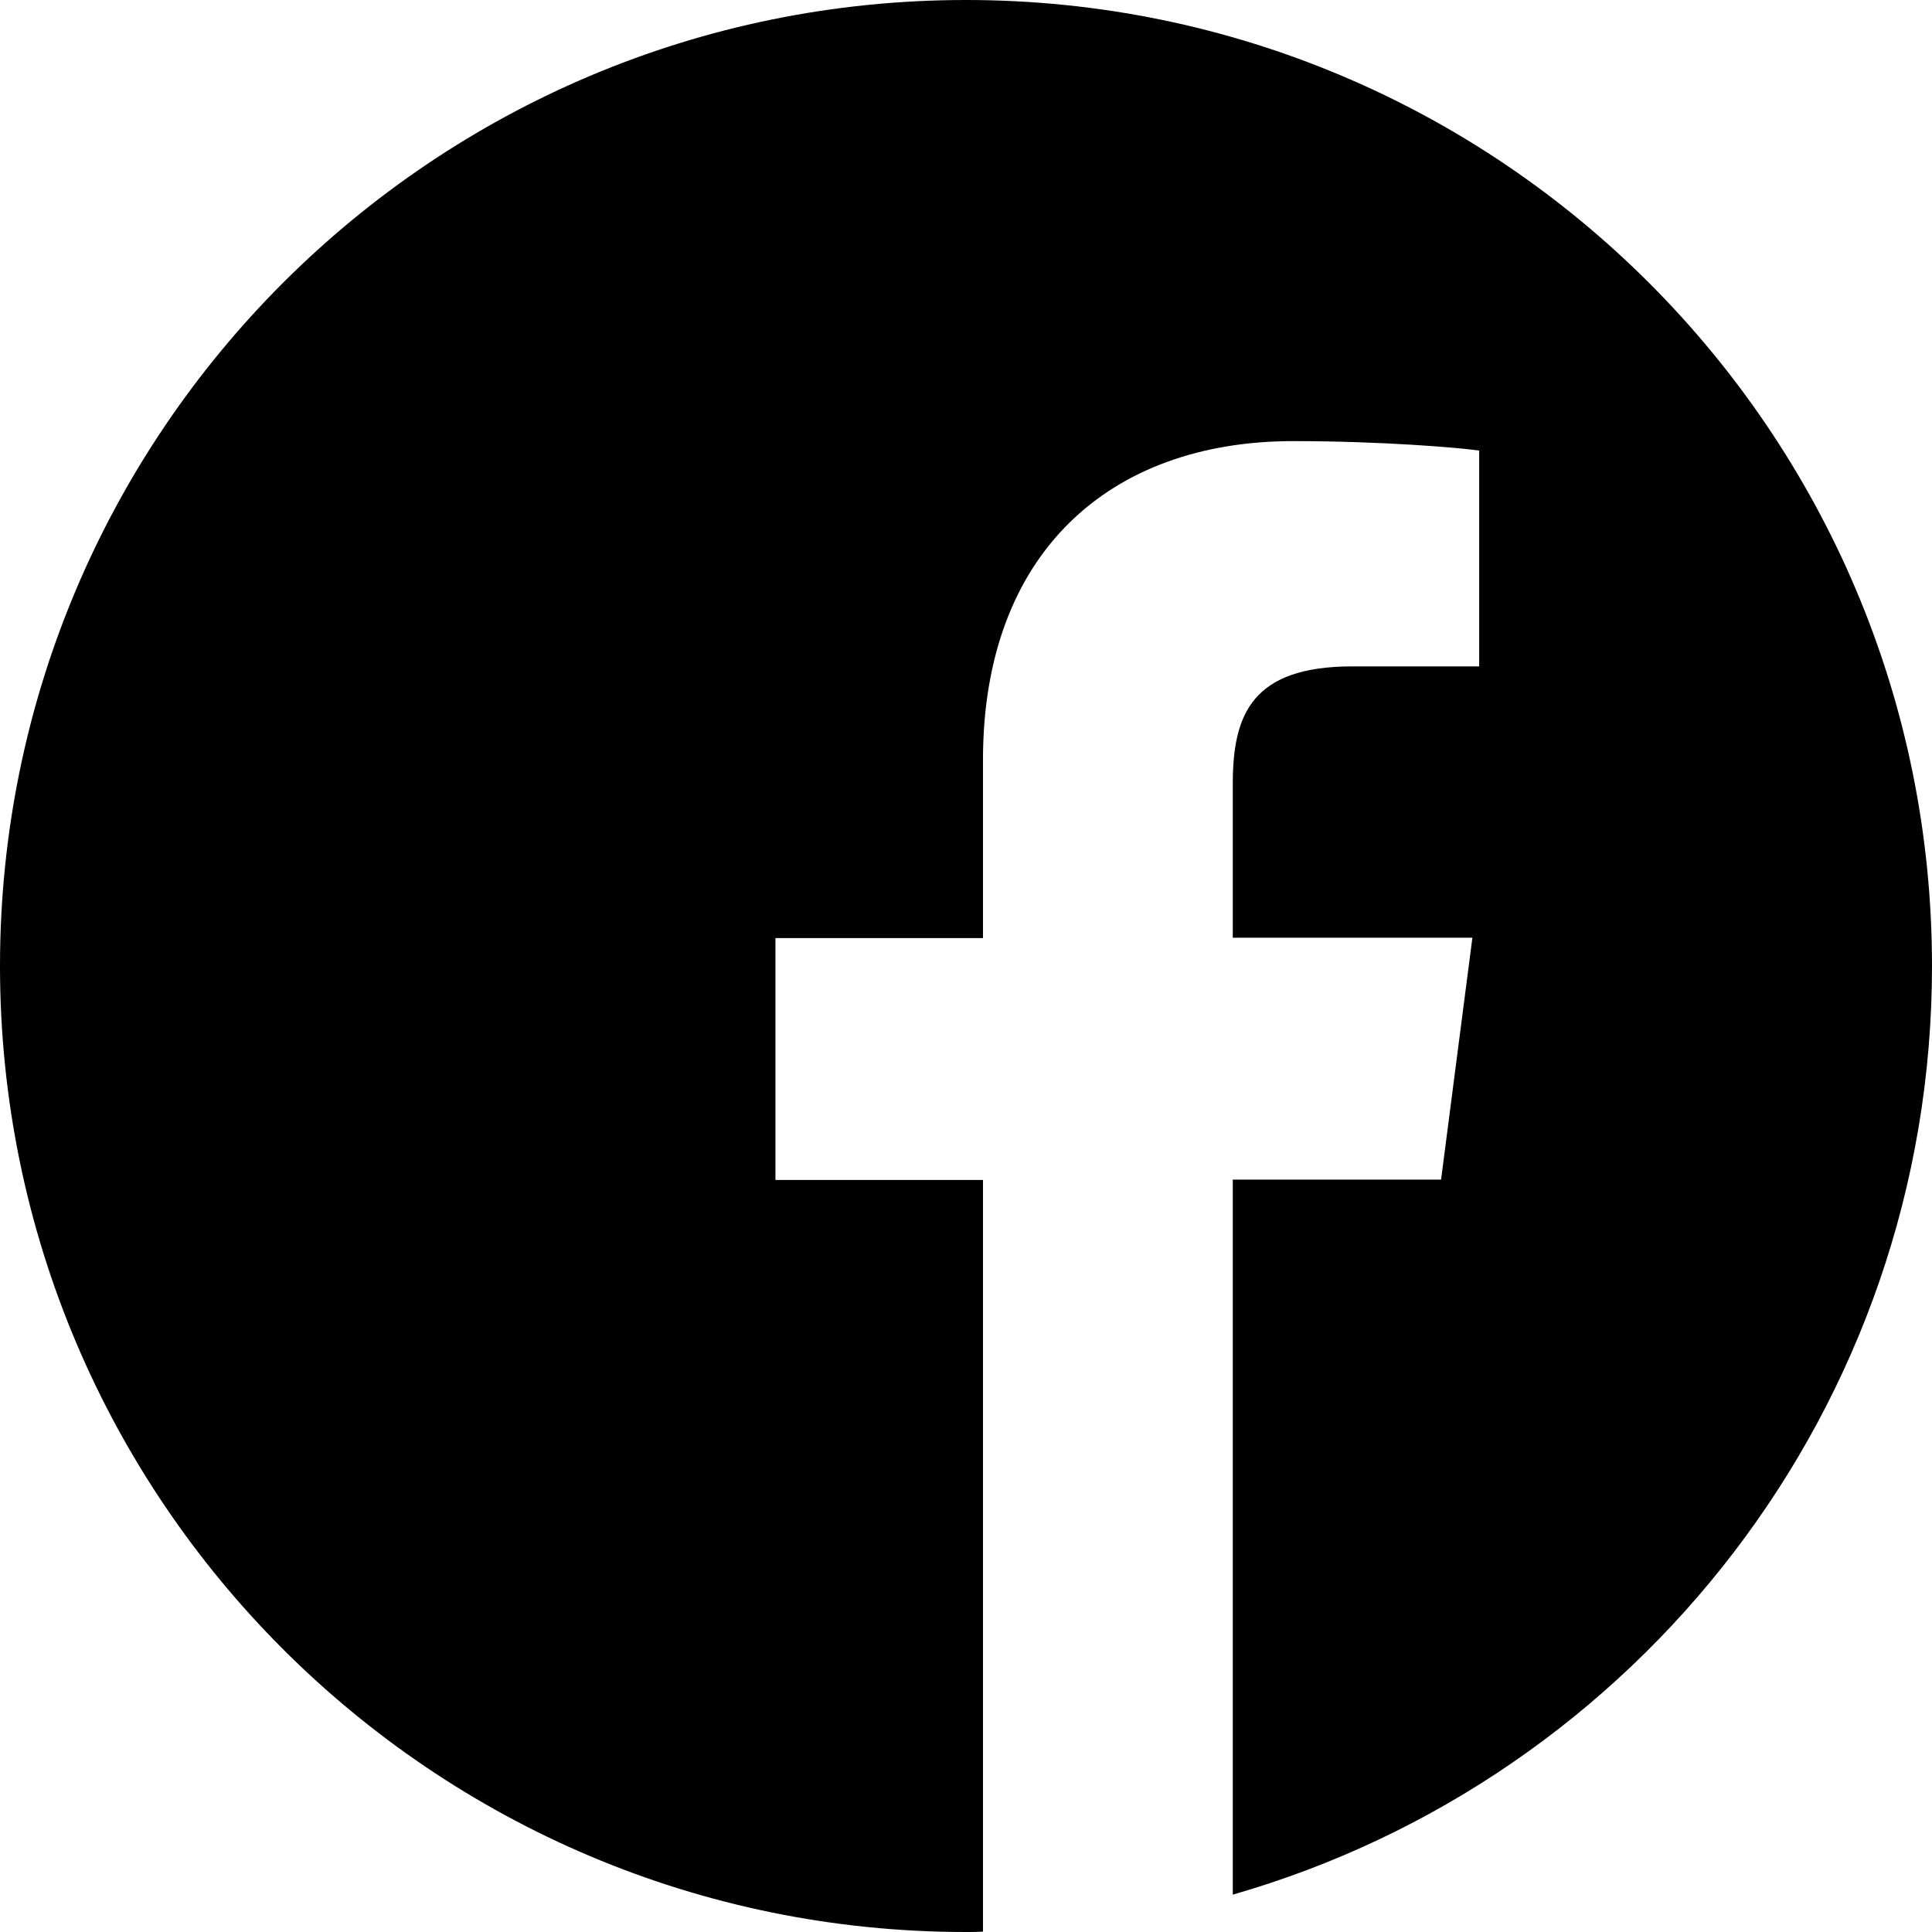
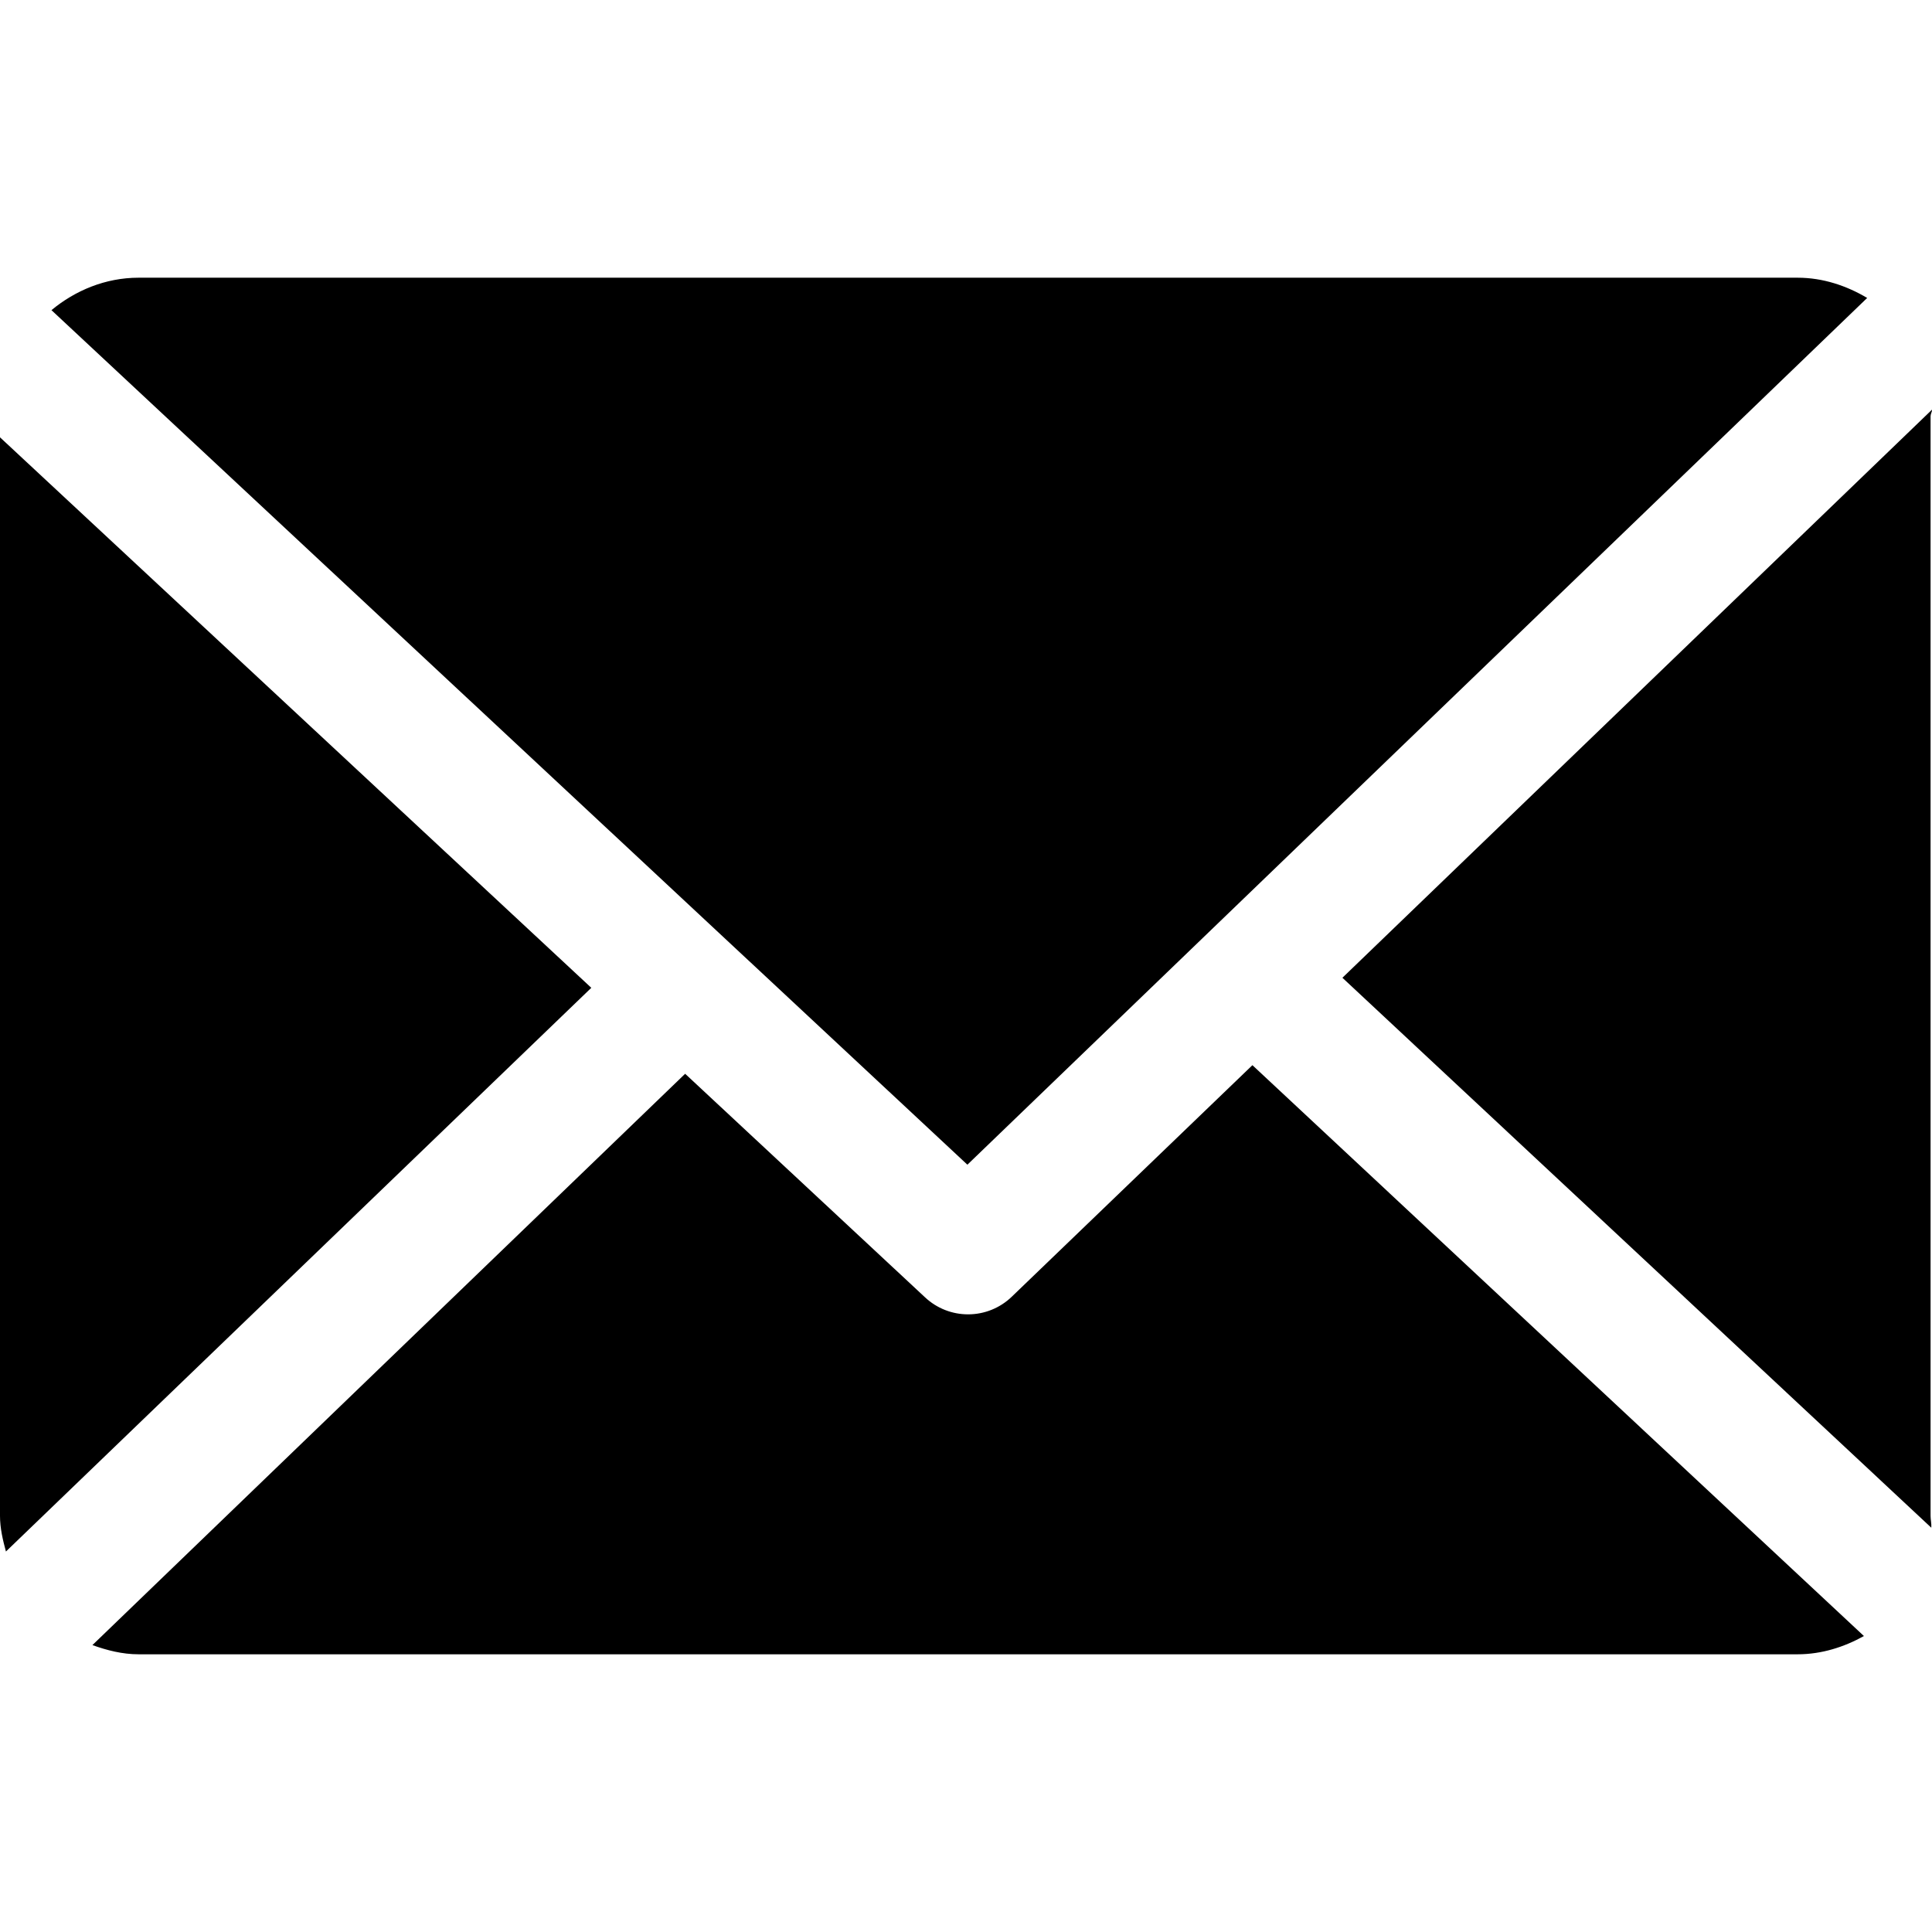
- <svg xmlns="http://www.w3.org/2000/svg" height="512" width="512">
-   <path d="M512 256C512 114.6 397.4 0 256 0S0 114.6 0 256s114.6 256 256 256c1.5 0 3 0 4.5-.1V312.7h-55v-64.1h55v-47.2c0-54.7 33.4-84.5 82.2-84.5 23.4 0 43.5 1.7 49.3 2.5v57.2h-33.6c-26.5 0-31.7 12.6-31.7 31.1v40.8h63.5l-8.3 64.1h-55.2v189.5C433.7 471.4 512 372.9 512 256z" />
+ <svg xmlns="http://www.w3.org/2000/svg" height="40" width="40" viewBox="0 0 230.17 230.17">
+   <path d="M230 49.585c0-.263.181-.519.169-.779l-70.24 67.68 70.156 65.518c.041-.468-.085-.94-.085-1.418V49.585zm-80.793 77.316l-28.674 27.588a7.48 7.48 0 01-5.2 2.096 7.478 7.478 0 01-5.113-2.013l-28.596-26.647-70.614 68.064c1.717.617 3.56 1.096 5.49 1.096h197.667c2.866 0 5.554-.873 7.891-2.175l-72.851-68.009z" />
+   <path d="M115.251 138.757L222.447 35.496c-2.427-1.443-5.252-2.411-8.28-2.411H16.5c-3.943 0-7.556 1.531-10.37 3.866l109.121 101.806zM0 52.1v128.484c0 1.475.339 2.897.707 4.256l69.738-67.156L0 52.1z" />
</svg>
